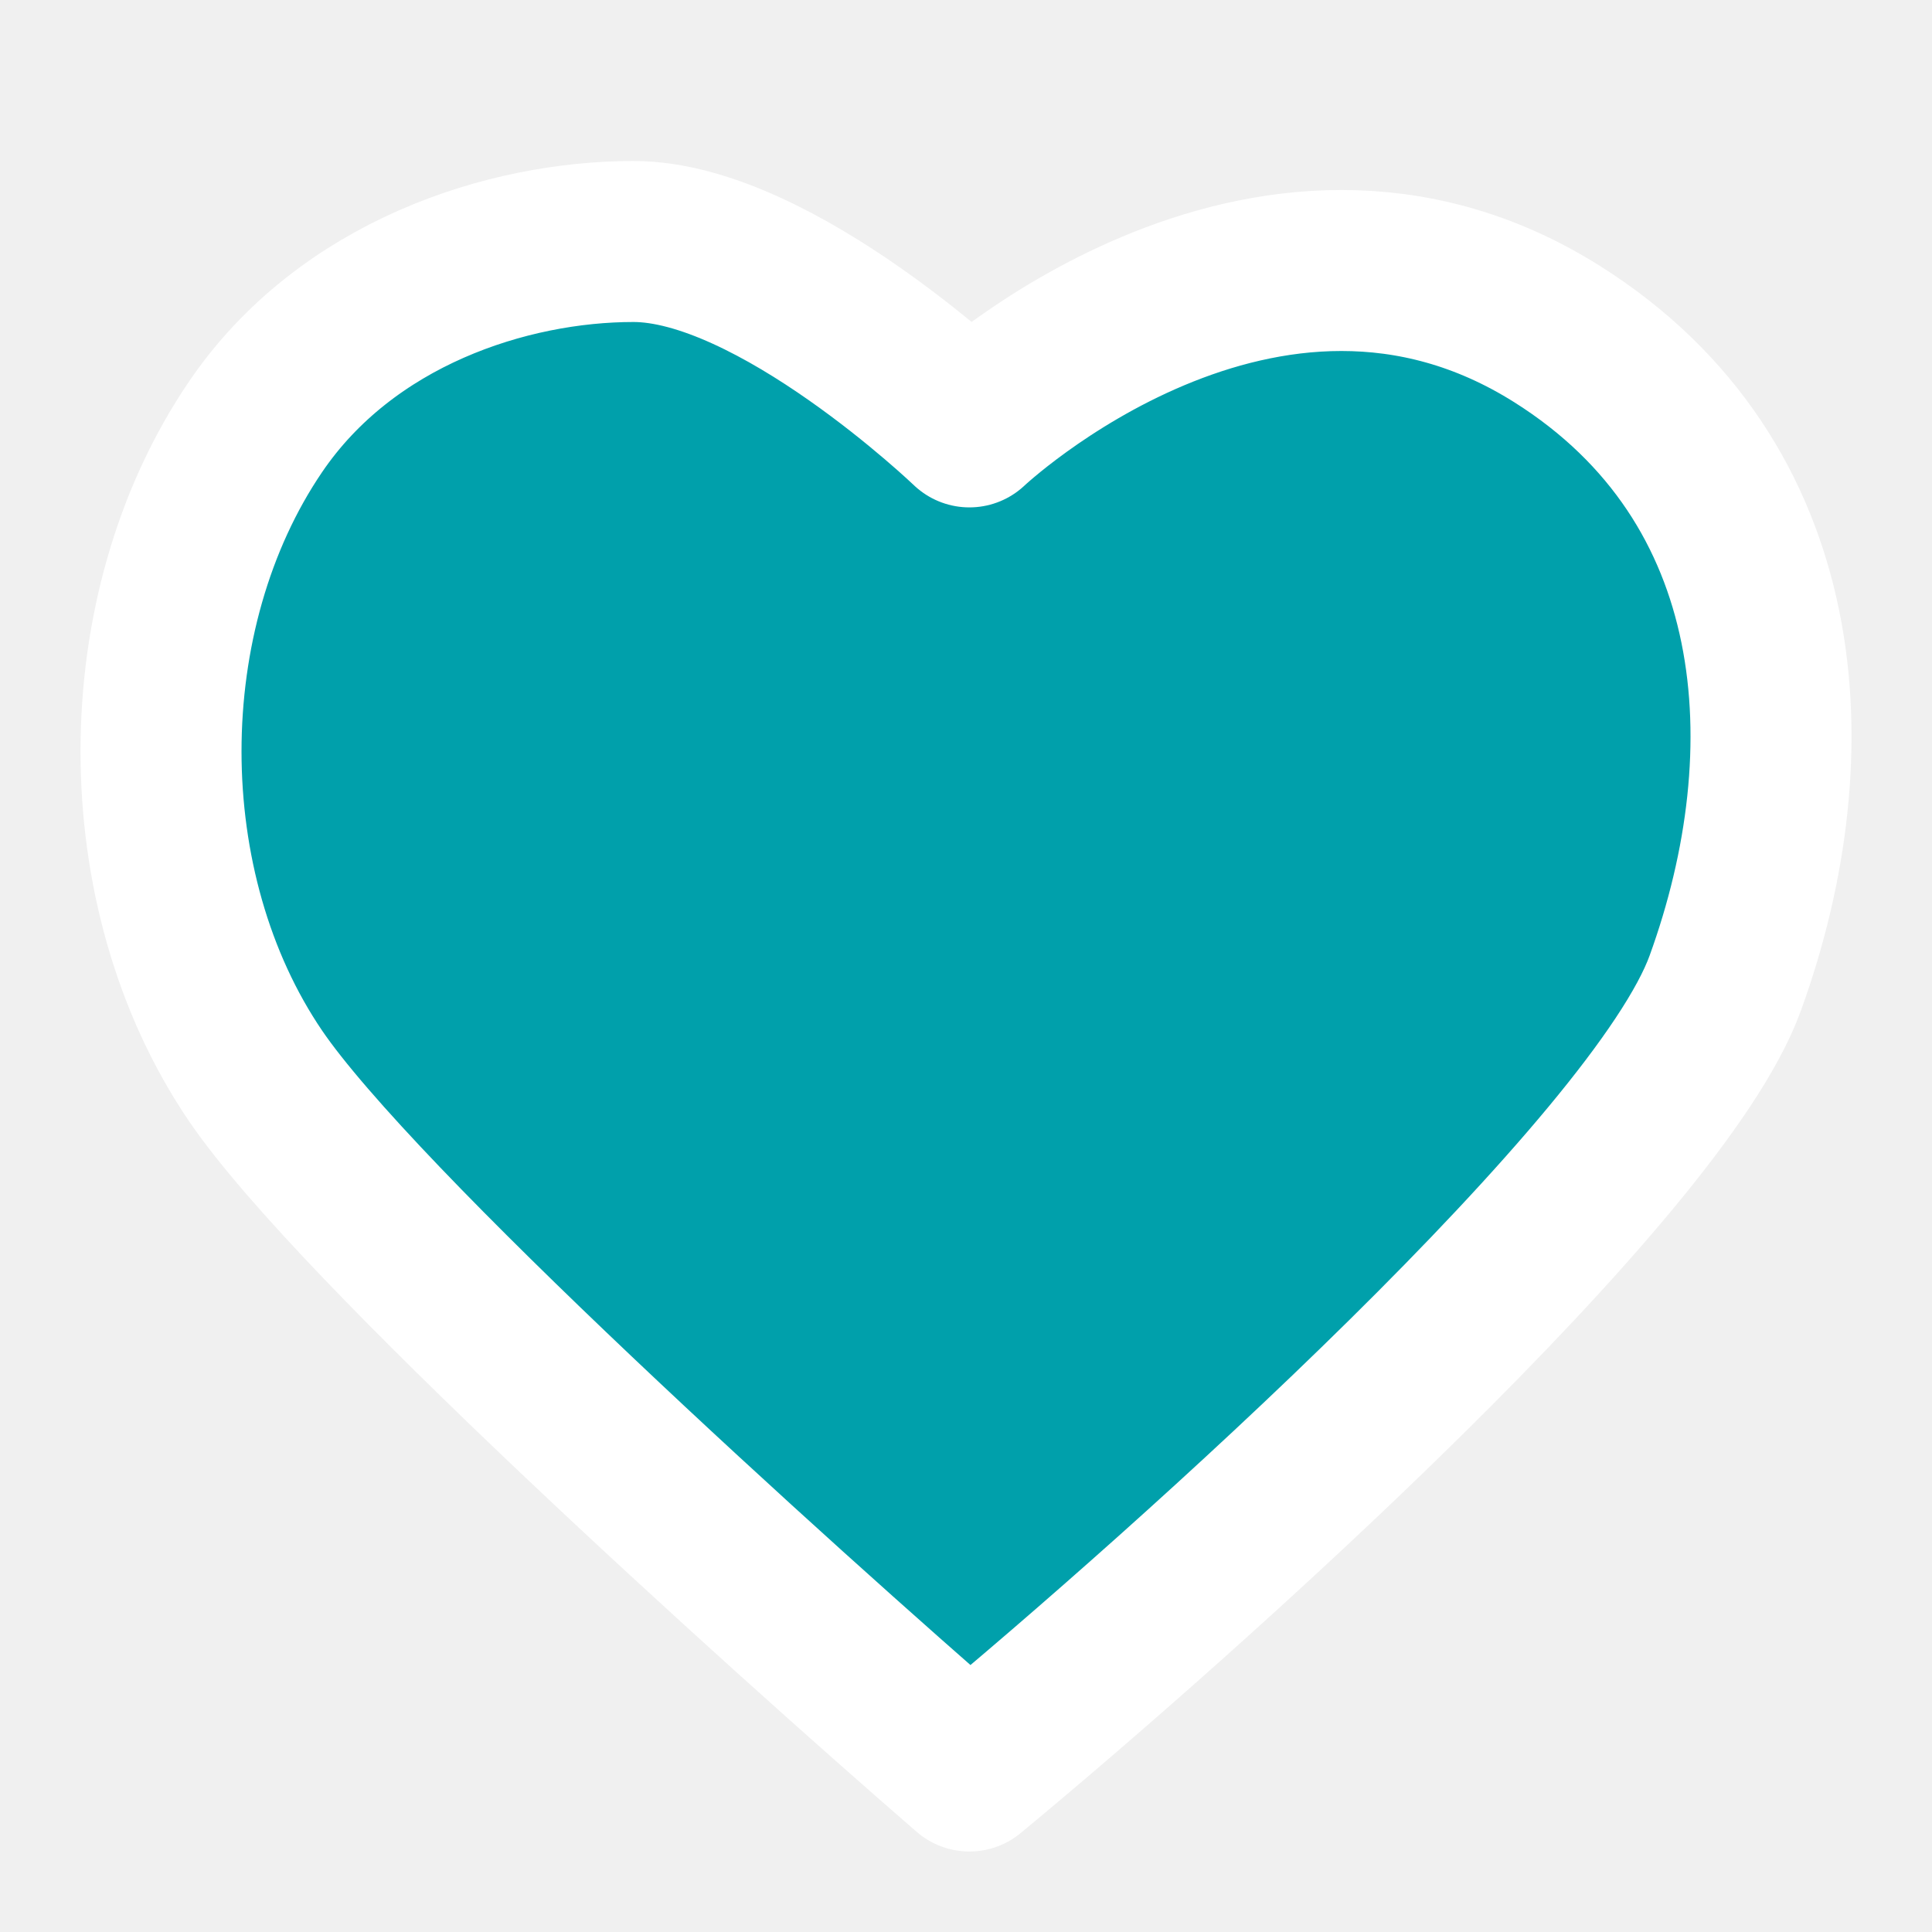
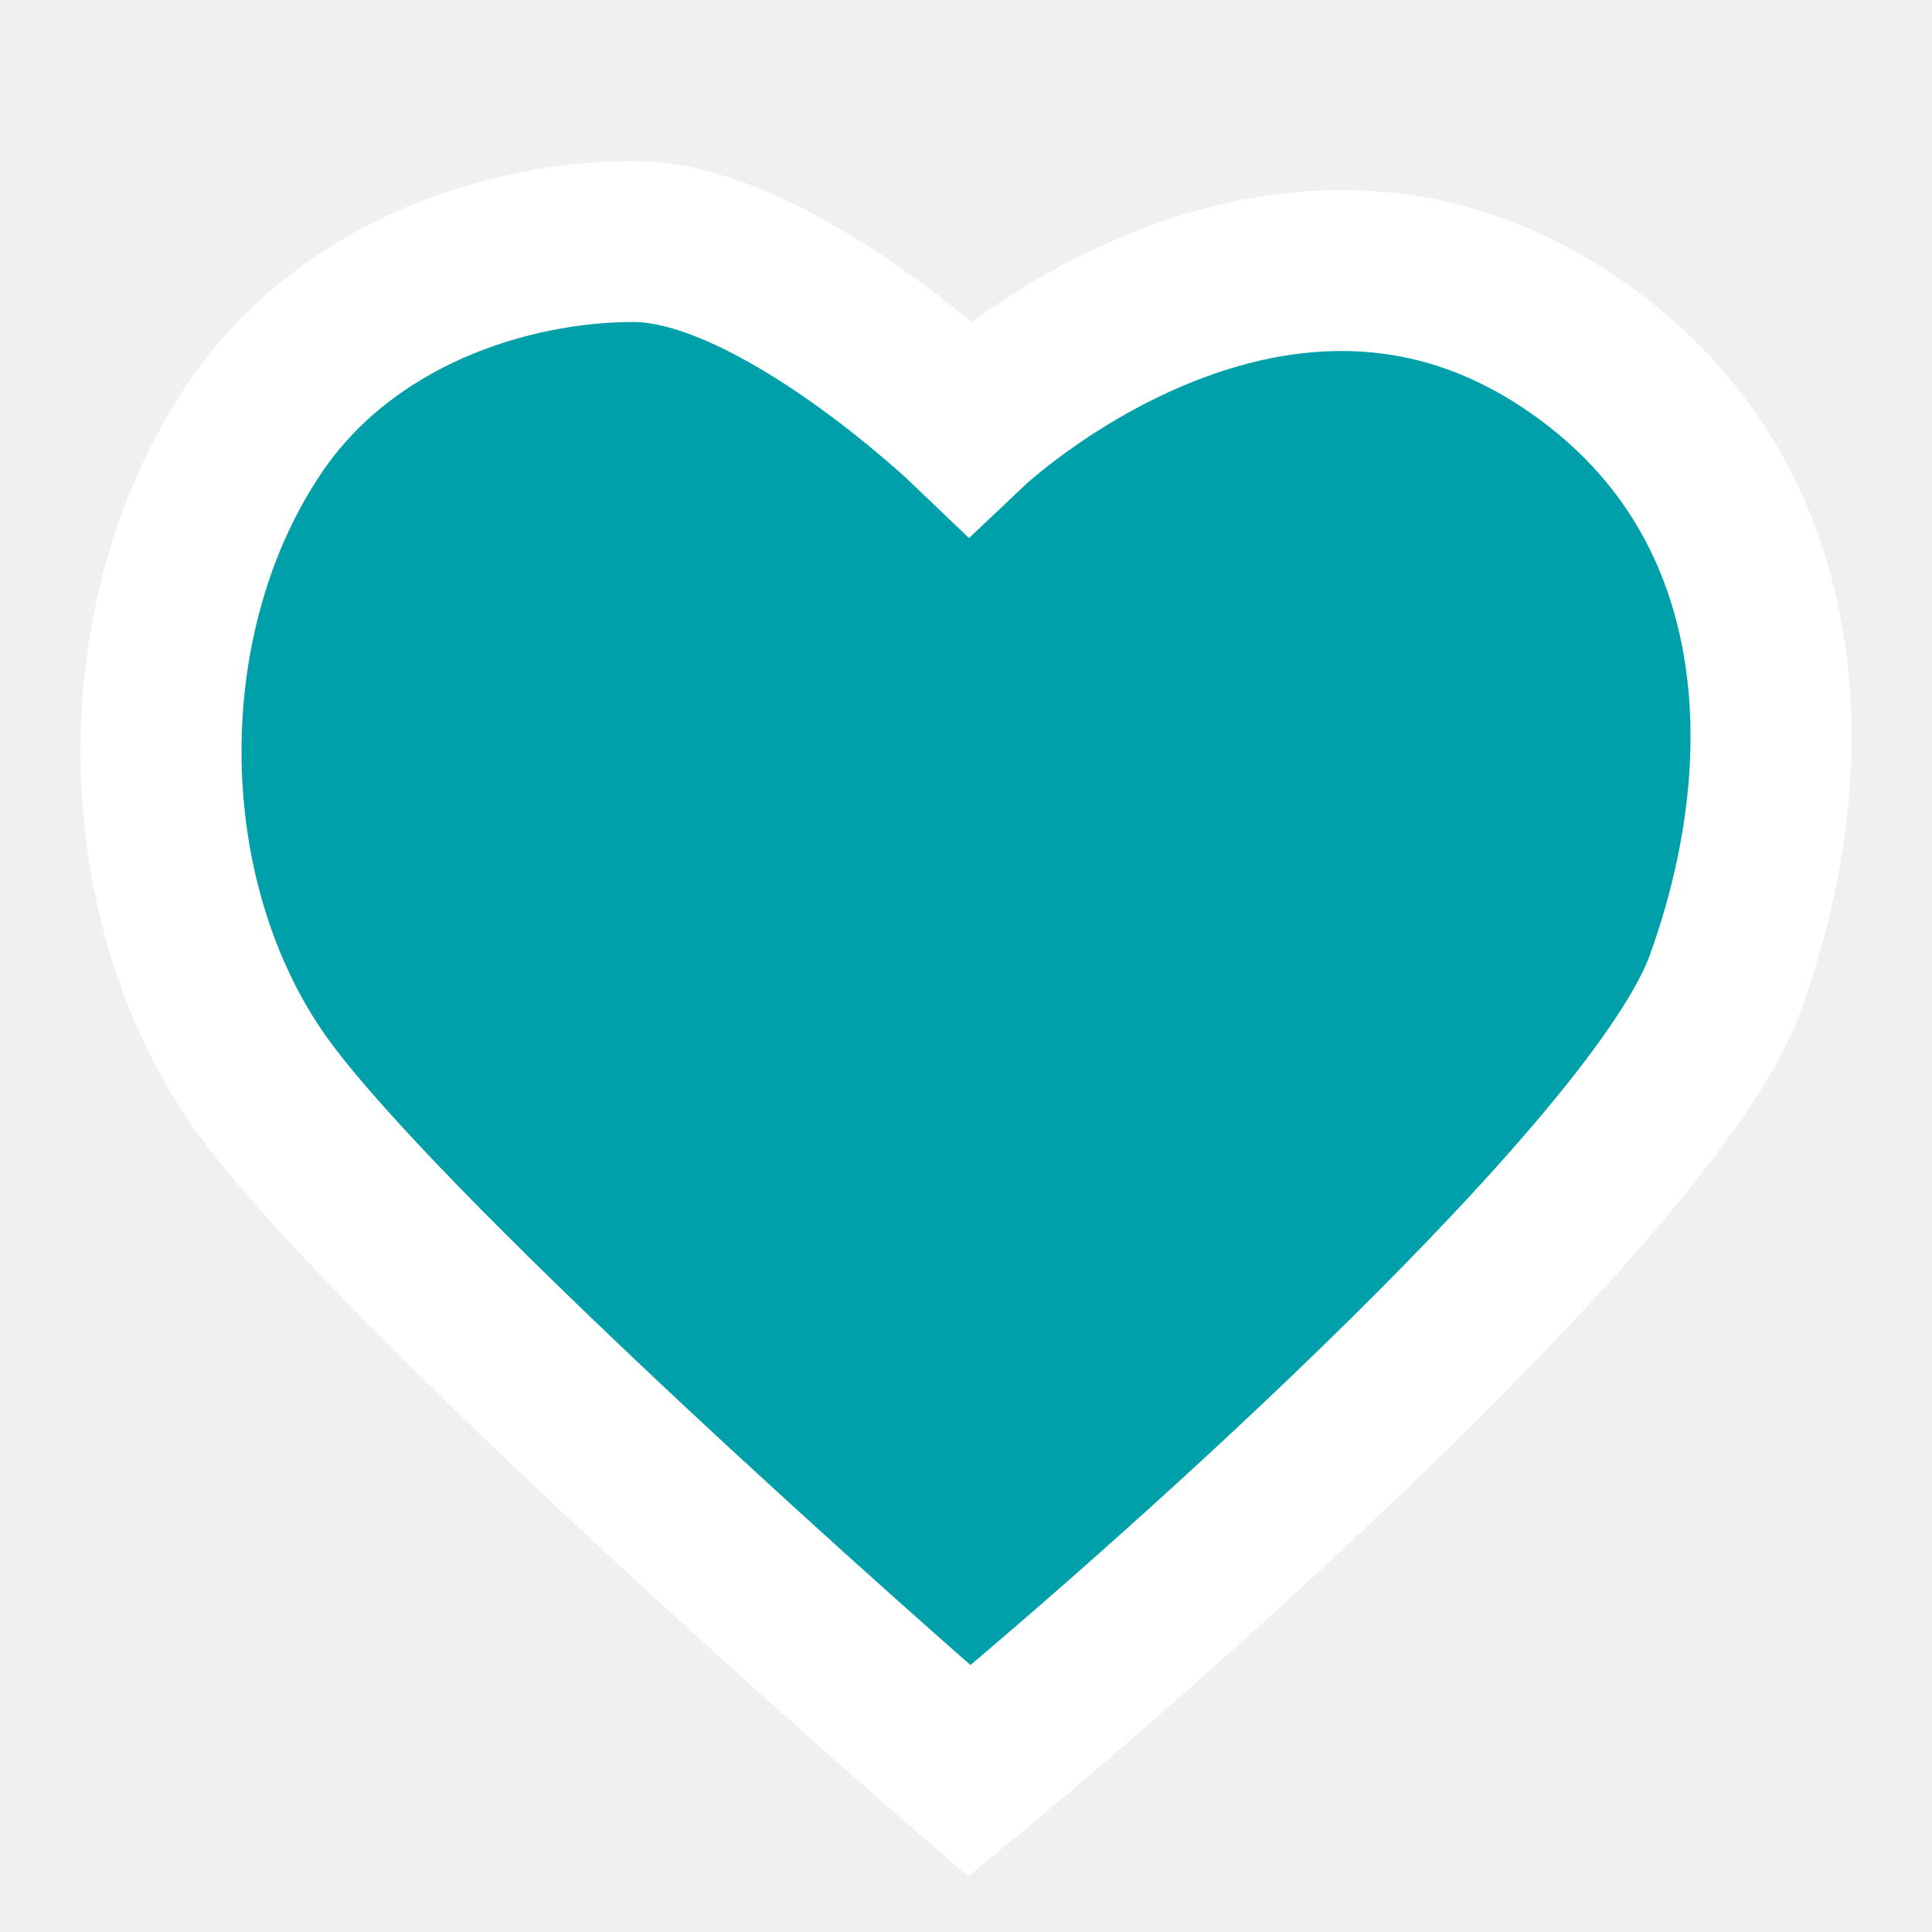
<svg xmlns="http://www.w3.org/2000/svg" width="24" height="24" viewBox="0 0 24 24" fill="none">
-   <path d="M21.432 12.212C20.598 14.515 14.824 19.697 12.042 22C9.608 19.889 4.426 15.206 3.174 13.364C1.609 11.061 1.609 7.606 3.174 5.303C4.302 3.643 6.304 3 7.869 3C9.64 3 12.042 5.303 12.042 5.303C12.042 5.303 15.694 1.849 19.346 4.152C22.246 5.981 22.476 9.333 21.432 12.212Z" fill="#00A0AB" stroke="white" stroke-width="2" stroke-linejoin="round" />
+   <path d="M21.432 12.212C20.598 14.515 14.824 19.697 12.042 22C9.608 19.889 4.426 15.206 3.174 13.364C1.609 11.061 1.609 7.606 3.174 5.303C4.302 3.643 6.304 3 7.869 3C9.64 3 12.042 5.303 12.042 5.303C12.042 5.303 15.694 1.849 19.346 4.152C22.246 5.981 22.476 9.333 21.432 12.212Z" fill="#00A0AB" stroke="white" stroke-width="2" strokeLinejoin="round" />
</svg>
